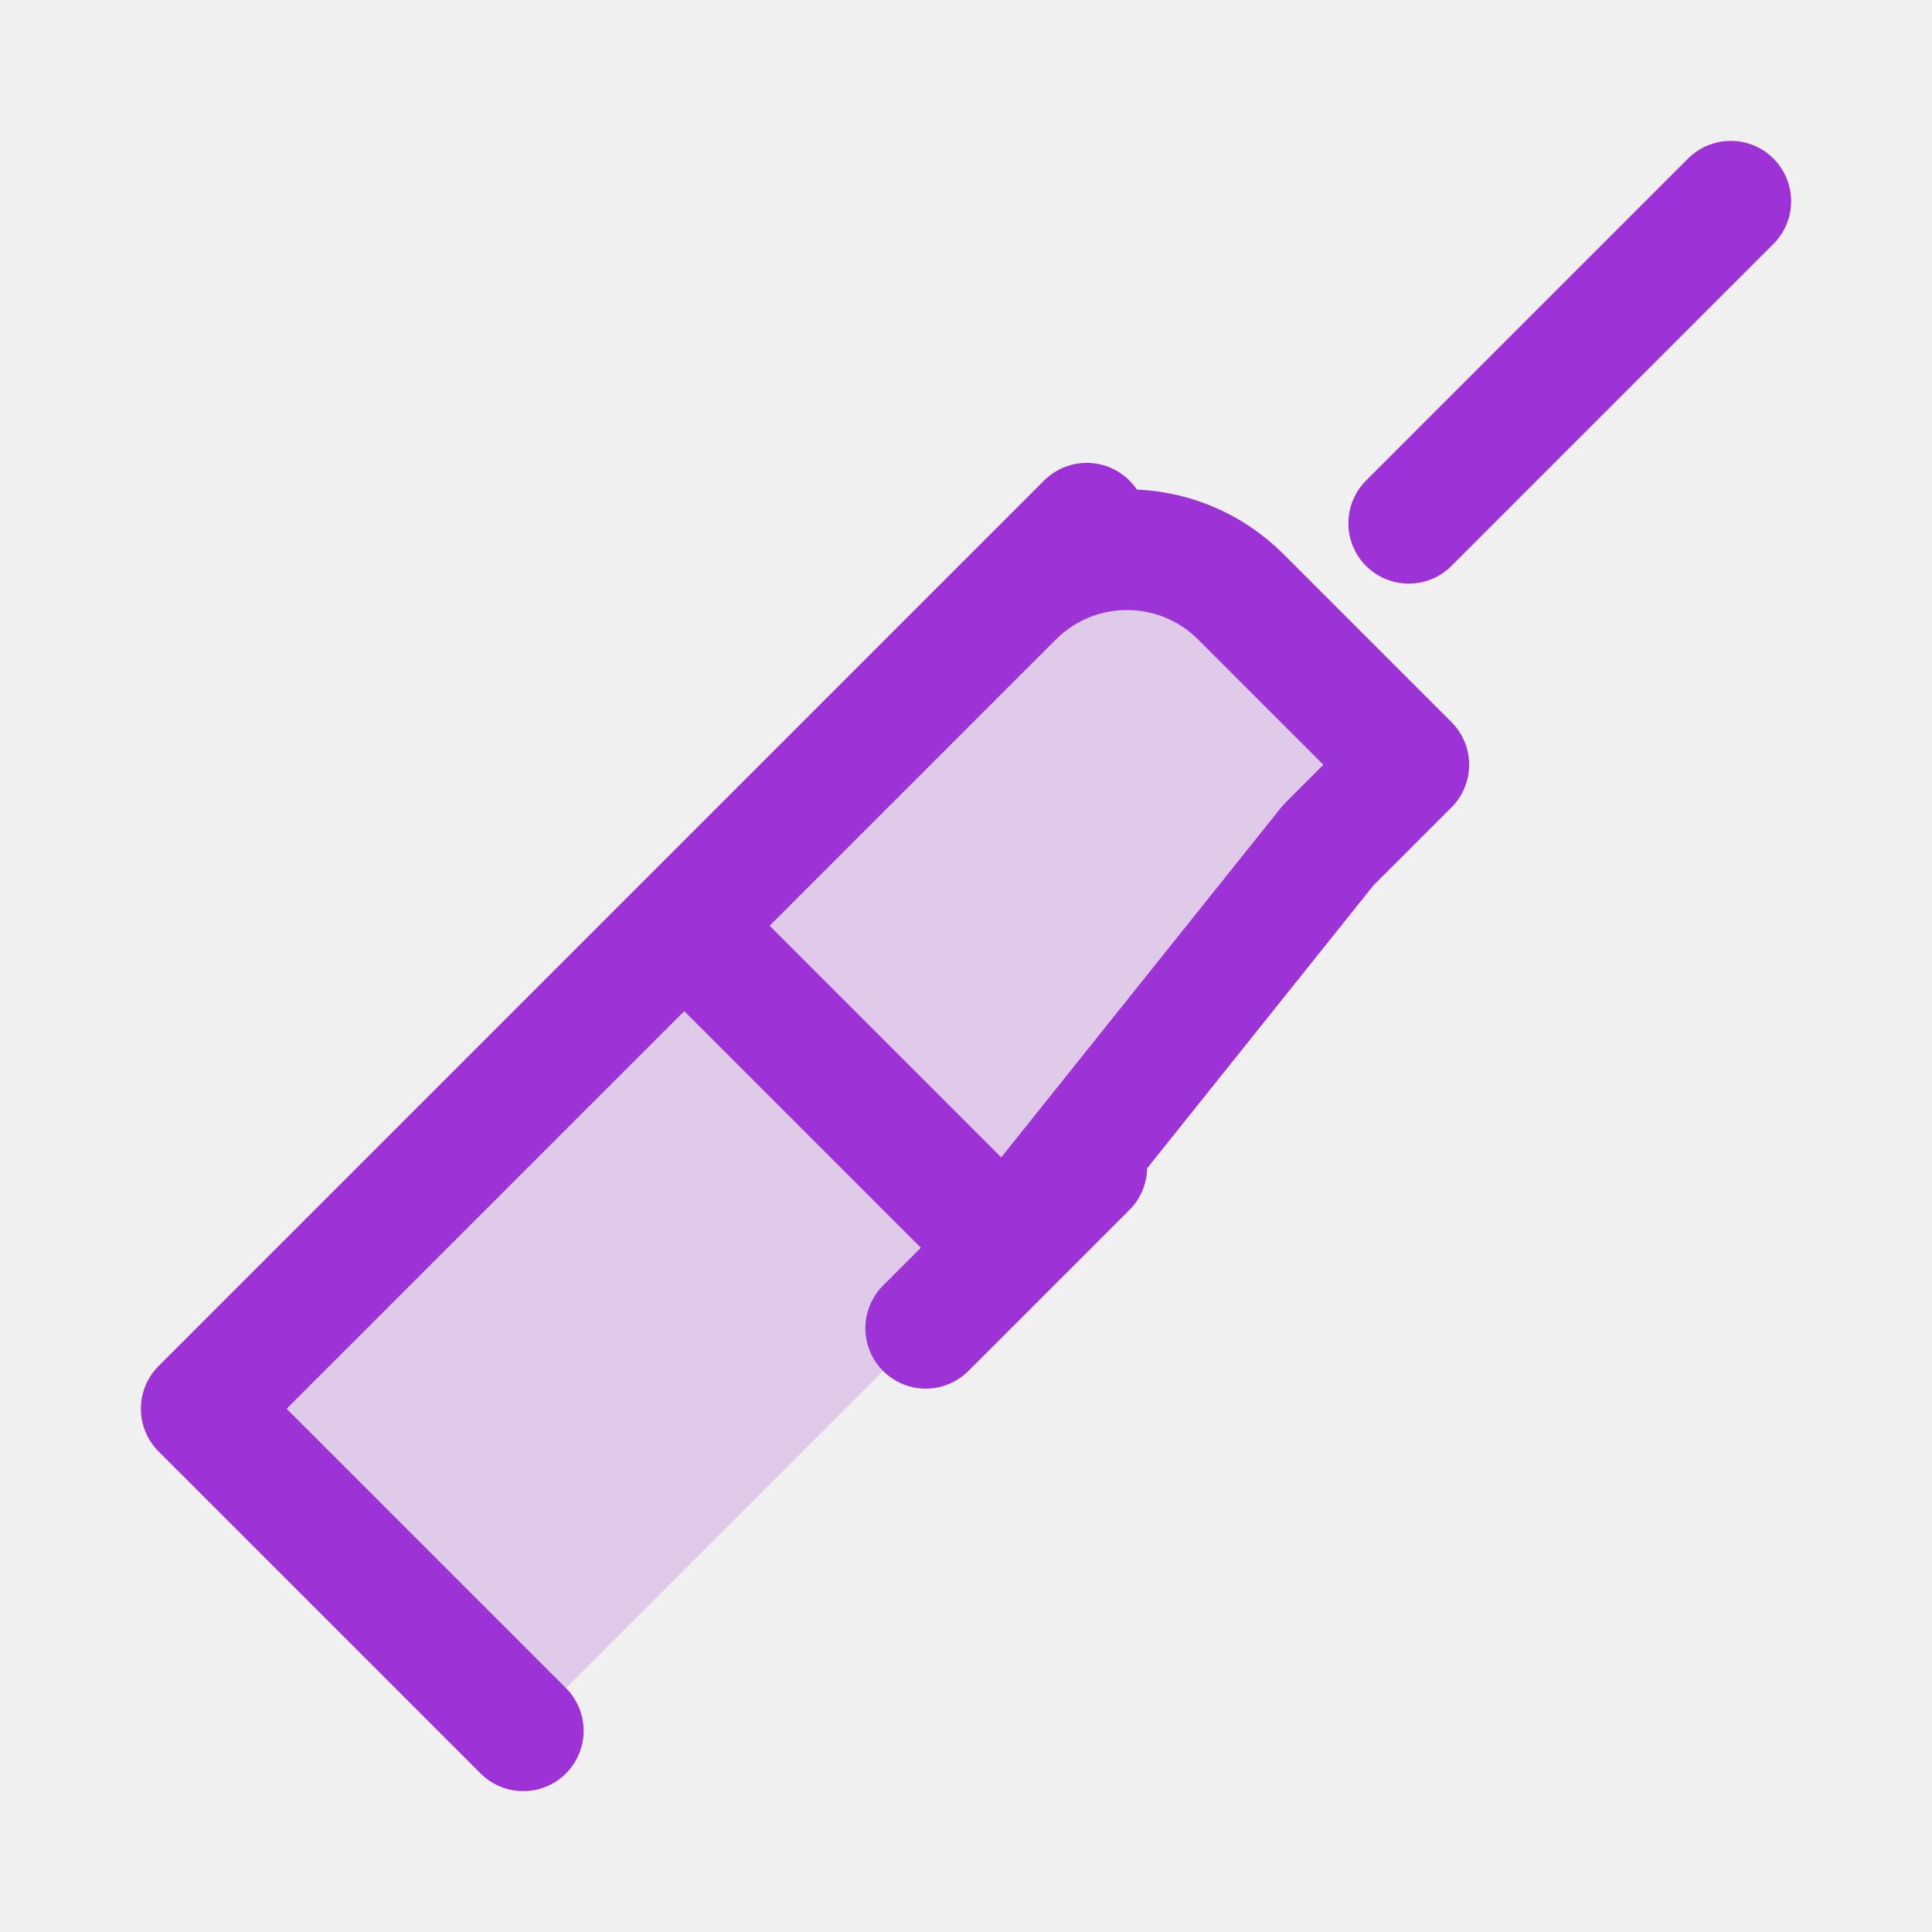
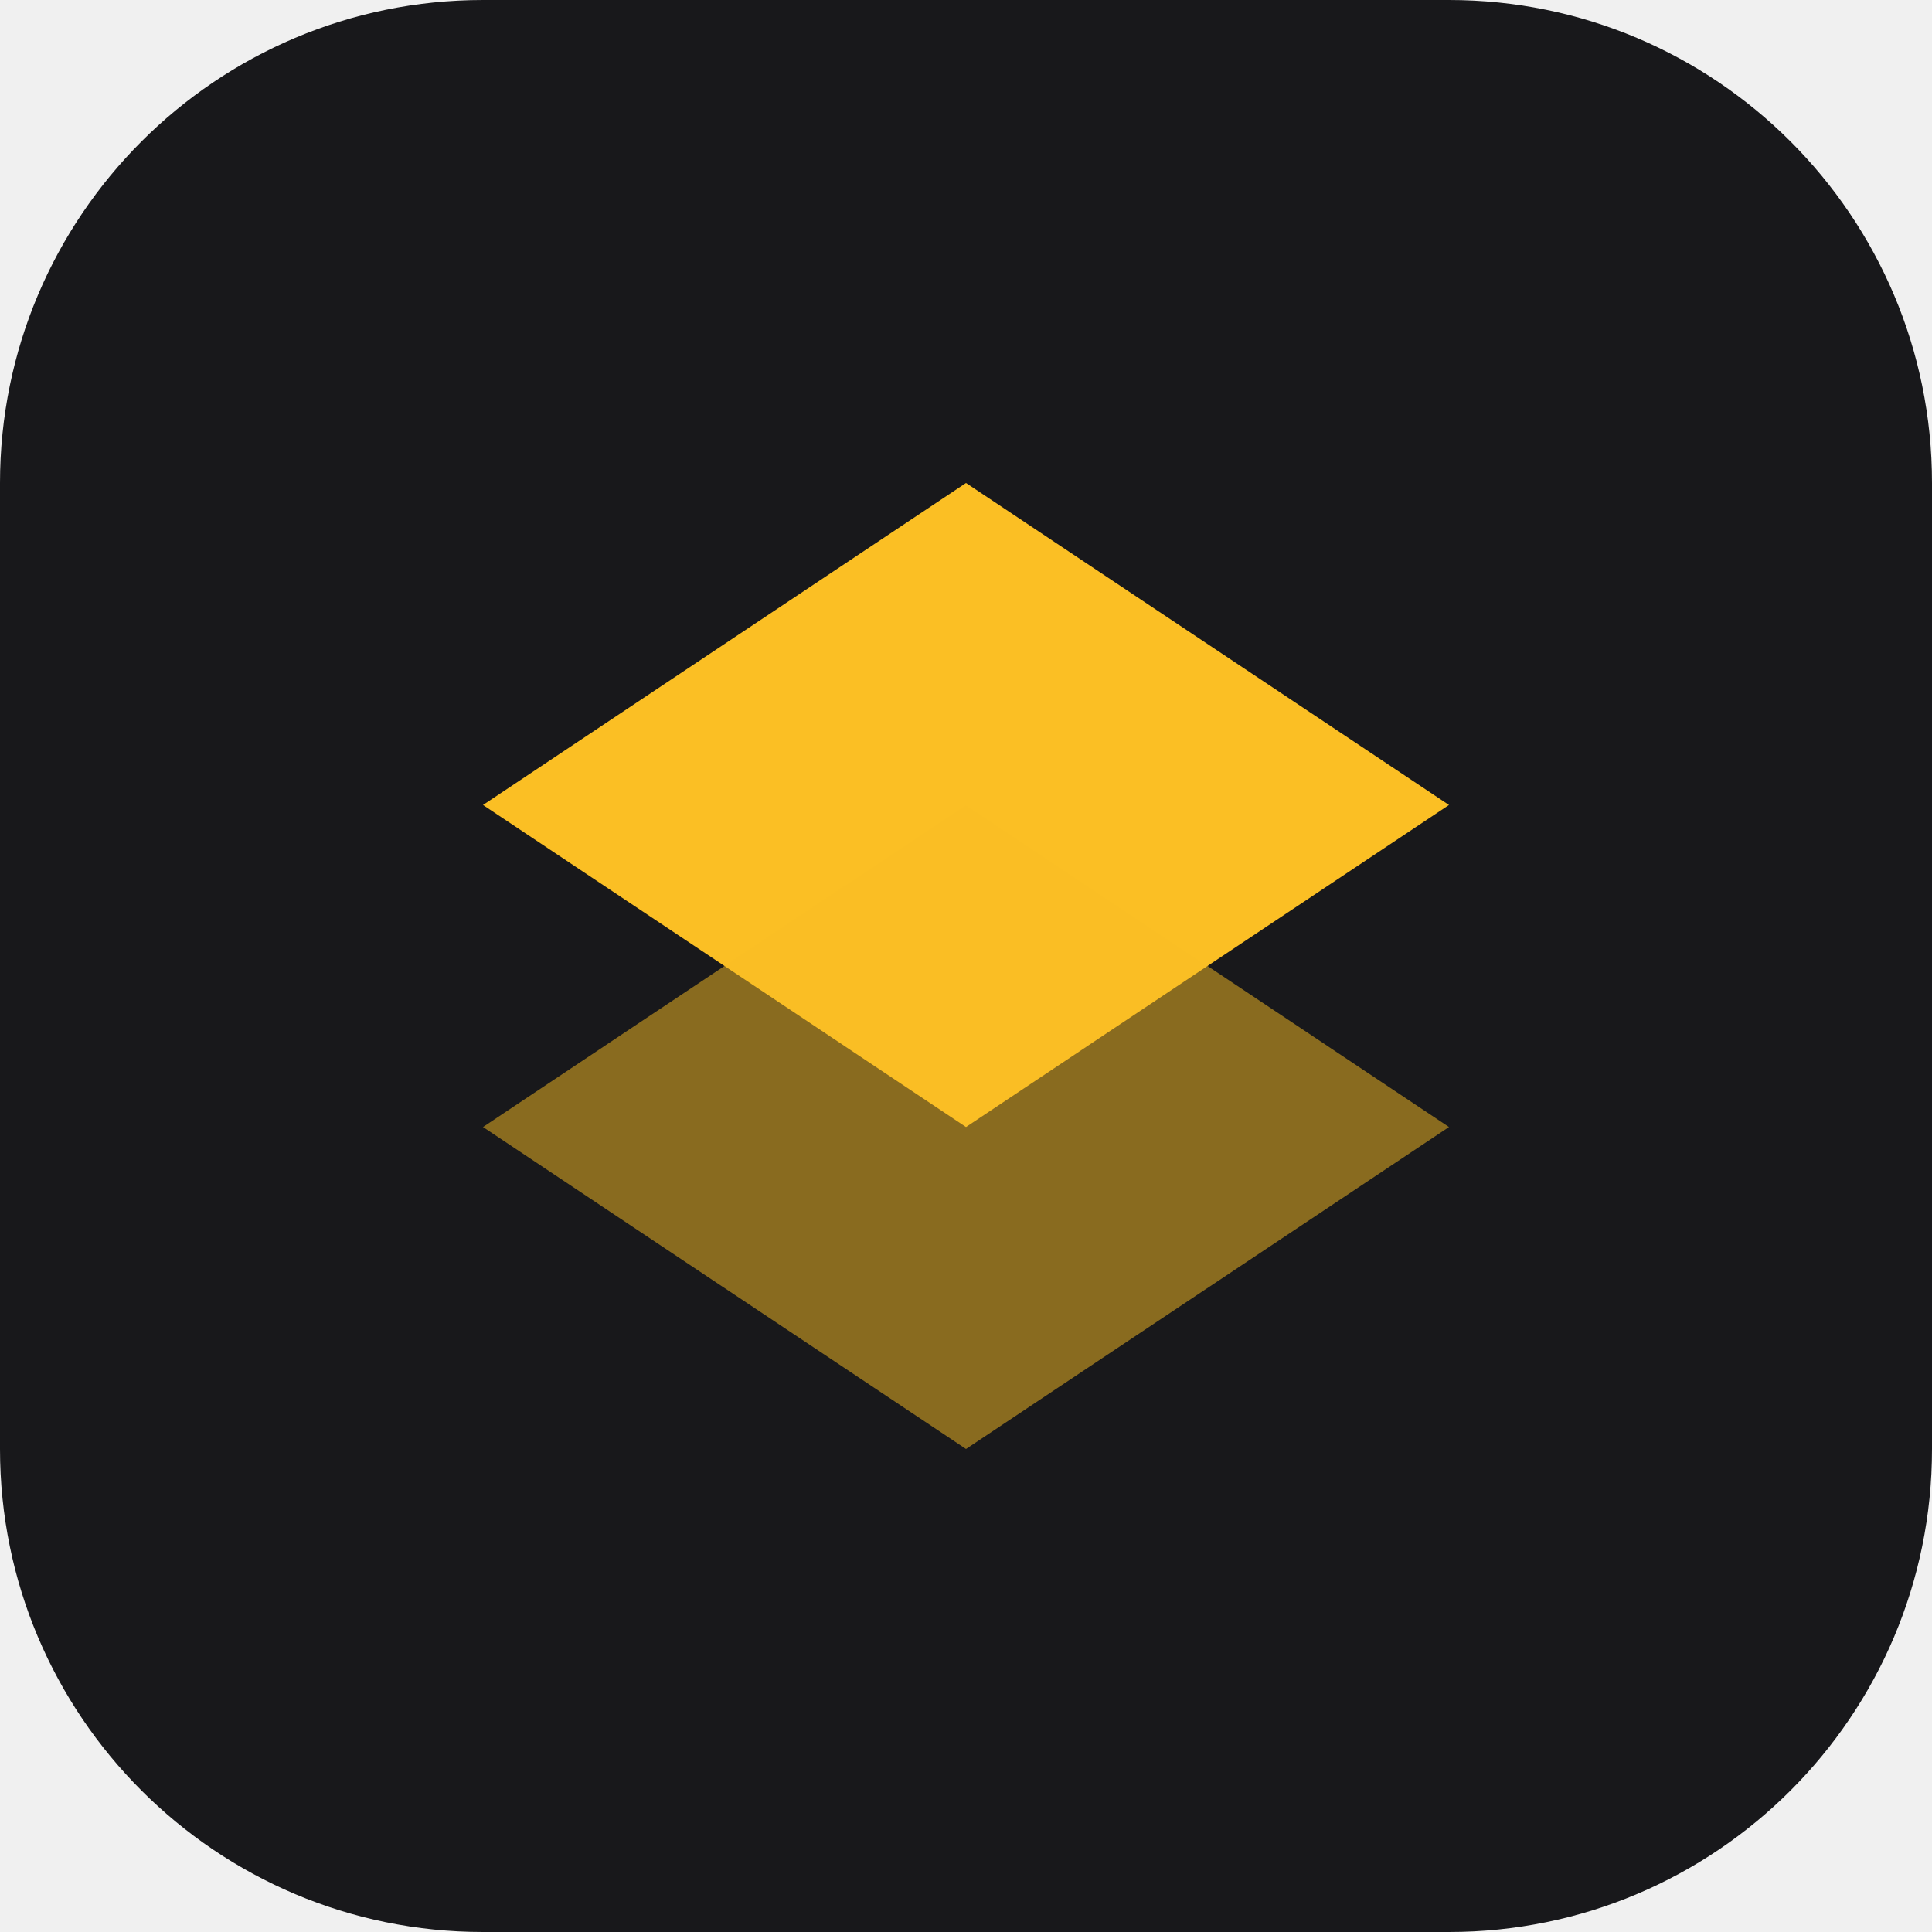
- <svg xmlns="http://www.w3.org/2000/svg" width="512" height="512" viewBox="0 0 24 24" fill="none">
-   <path d="M17.5 9.5L15.414 7.414C14.633 6.633 13.367 6.633 12.586 7.414L8.5 11.5L2.5 17.5L6.5 21.5L12.5 15.5L17.5 10.5L16.5 9.5" fill="#9D32D6" fill-opacity="0.2" />
-   <path d="M2.5 17.5L6.5 21.5M17.5 9.5L16.5 10.5M17.5 9.5L15.414 7.414C14.633 6.633 13.367 6.633 12.586 7.414L8.5 11.5L2.5 17.5M8.5 11.5L12.5 15.5L16.5 10.5M8.5 11.5L12.5 7.5M16.5 10.5L12.5 15.5M12.5 15.5L13.5 14.5M12.5 15.5L11.5 16.5M12.5 7.5L11.5 8.5M12.5 7.5L13.5 6.5M21.5 2.5L17.5 6.5" stroke="#9D32D6" stroke-width="1.5" stroke-linecap="round" stroke-linejoin="round" />
+ <svg xmlns="http://www.w3.org/2000/svg" width="512" height="512" viewBox="0 0 512 512" fill="none">
+   <rect width="512" height="512" rx="128" fill="#18181B" />
+   <g clip-path="url(#clip0_31_695)">
+     <path d="M256 128L128 213.333L256 298.667L384 213.333L256 128Z" fill="#FBBF24" />
+     <path d="M128 298.667L256 384L384 298.667L256 213.333L128 298.667Z" fill="#FBBF24" fill-opacity="0.5" />
+   </g>
+   <defs>
+     <clipPath id="clip0_31_695">
+       <rect width="256" height="256" fill="white" transform="translate(128 128)" />
+     </clipPath>
+   </defs>
</svg>
